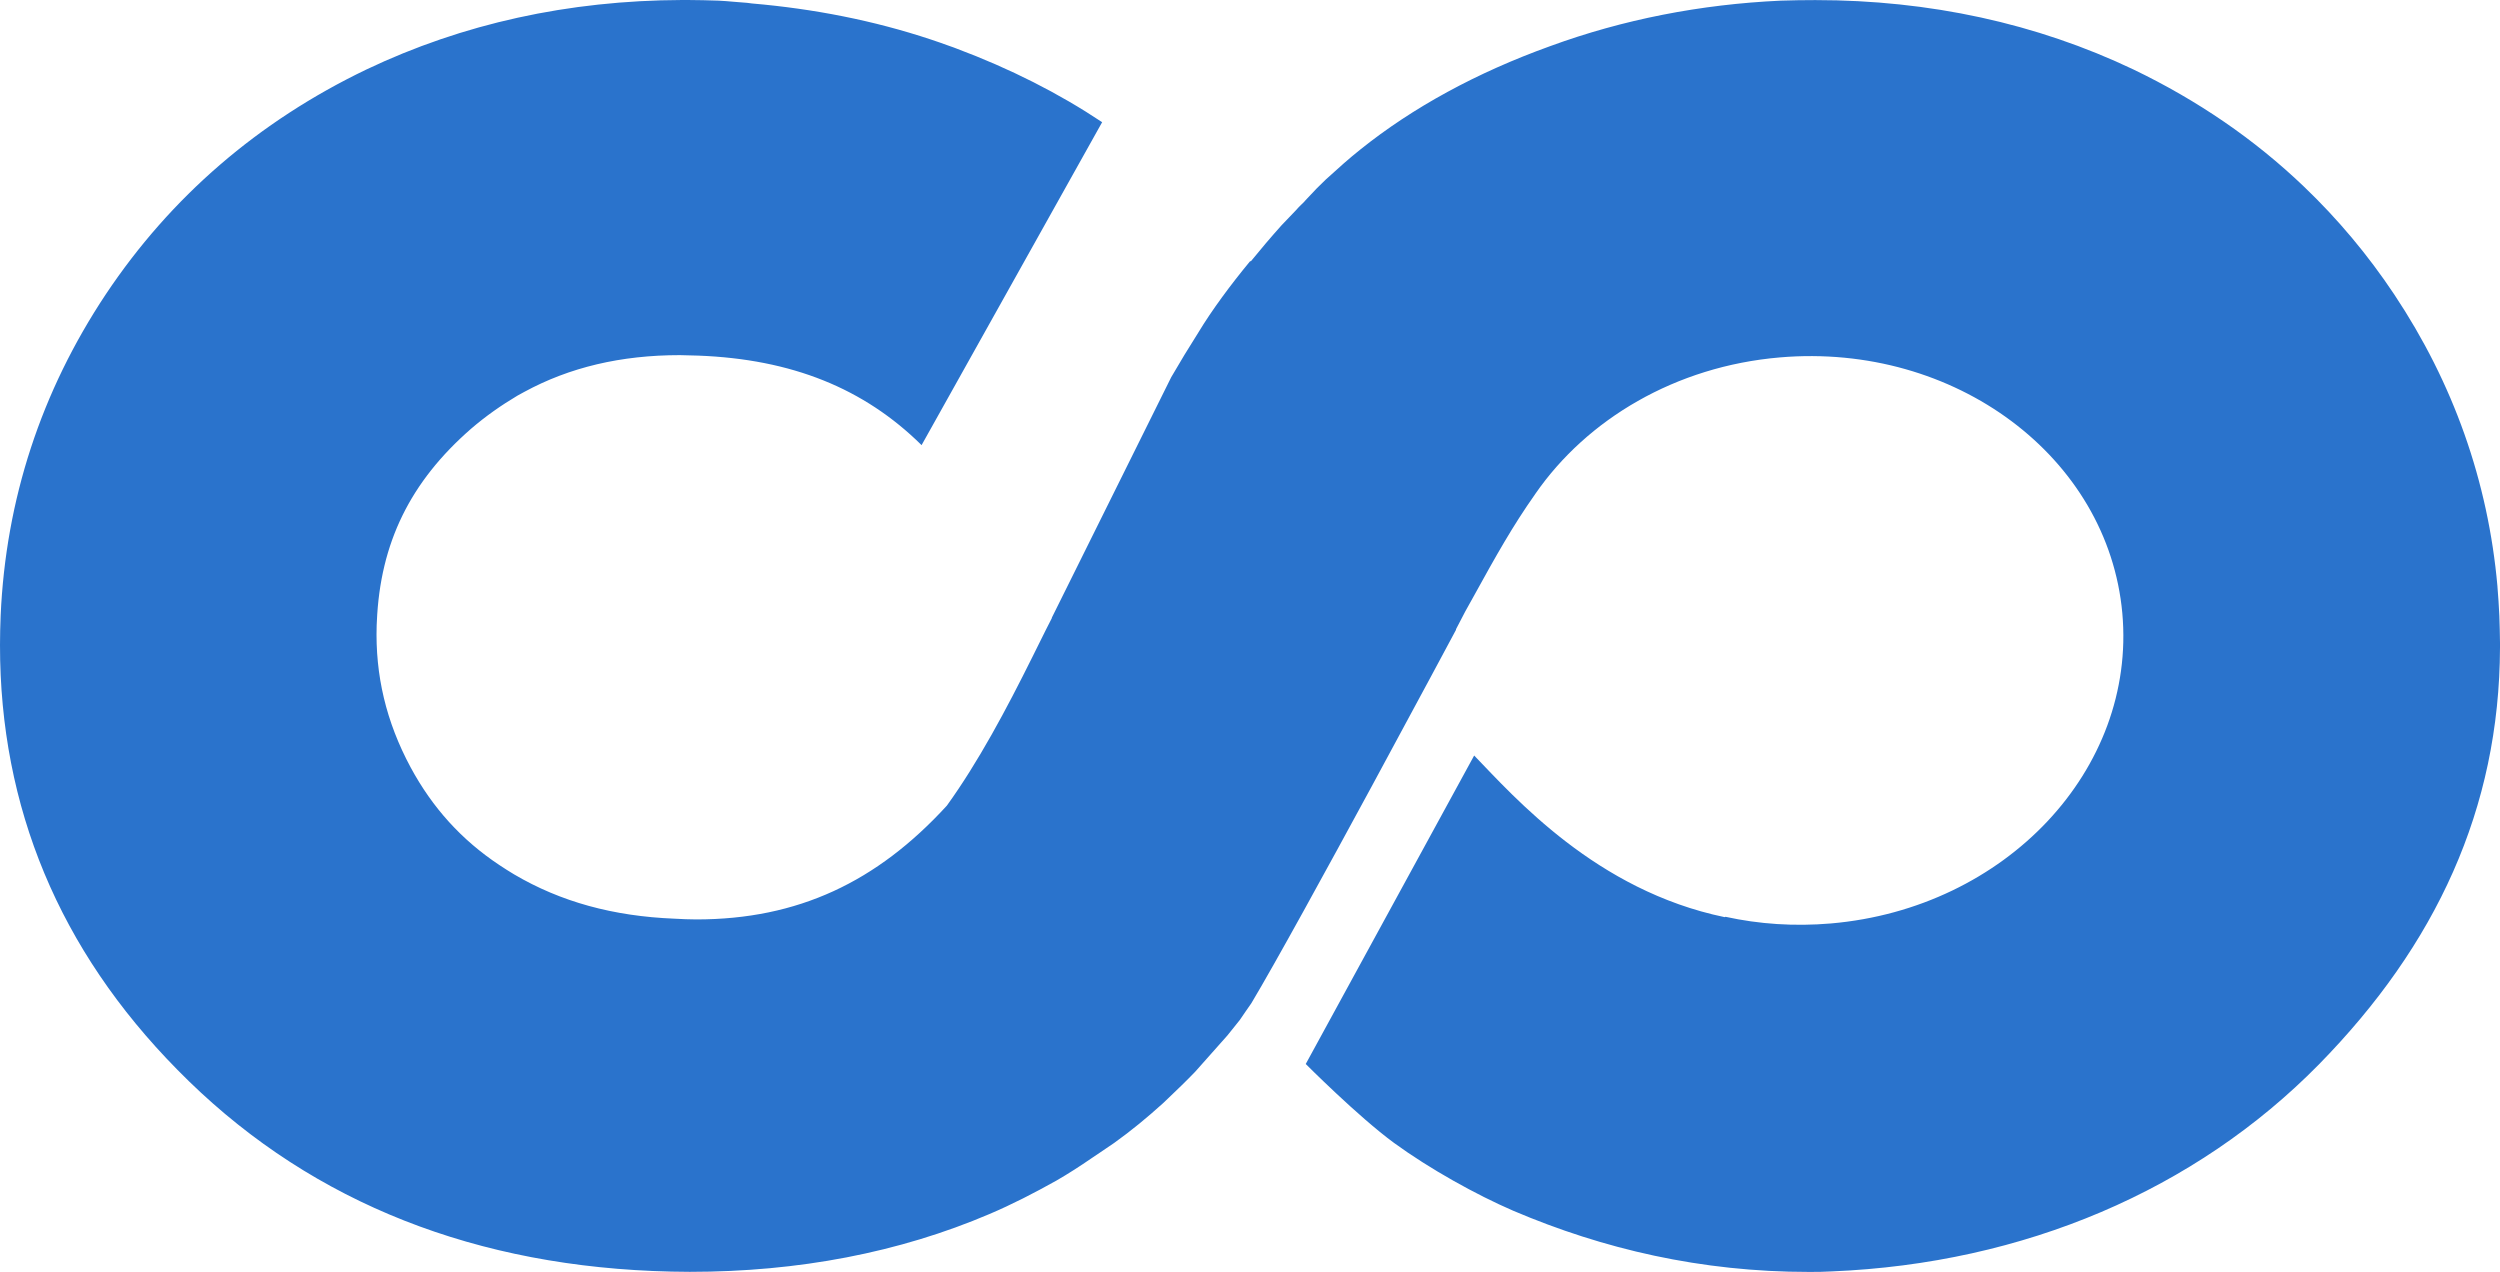
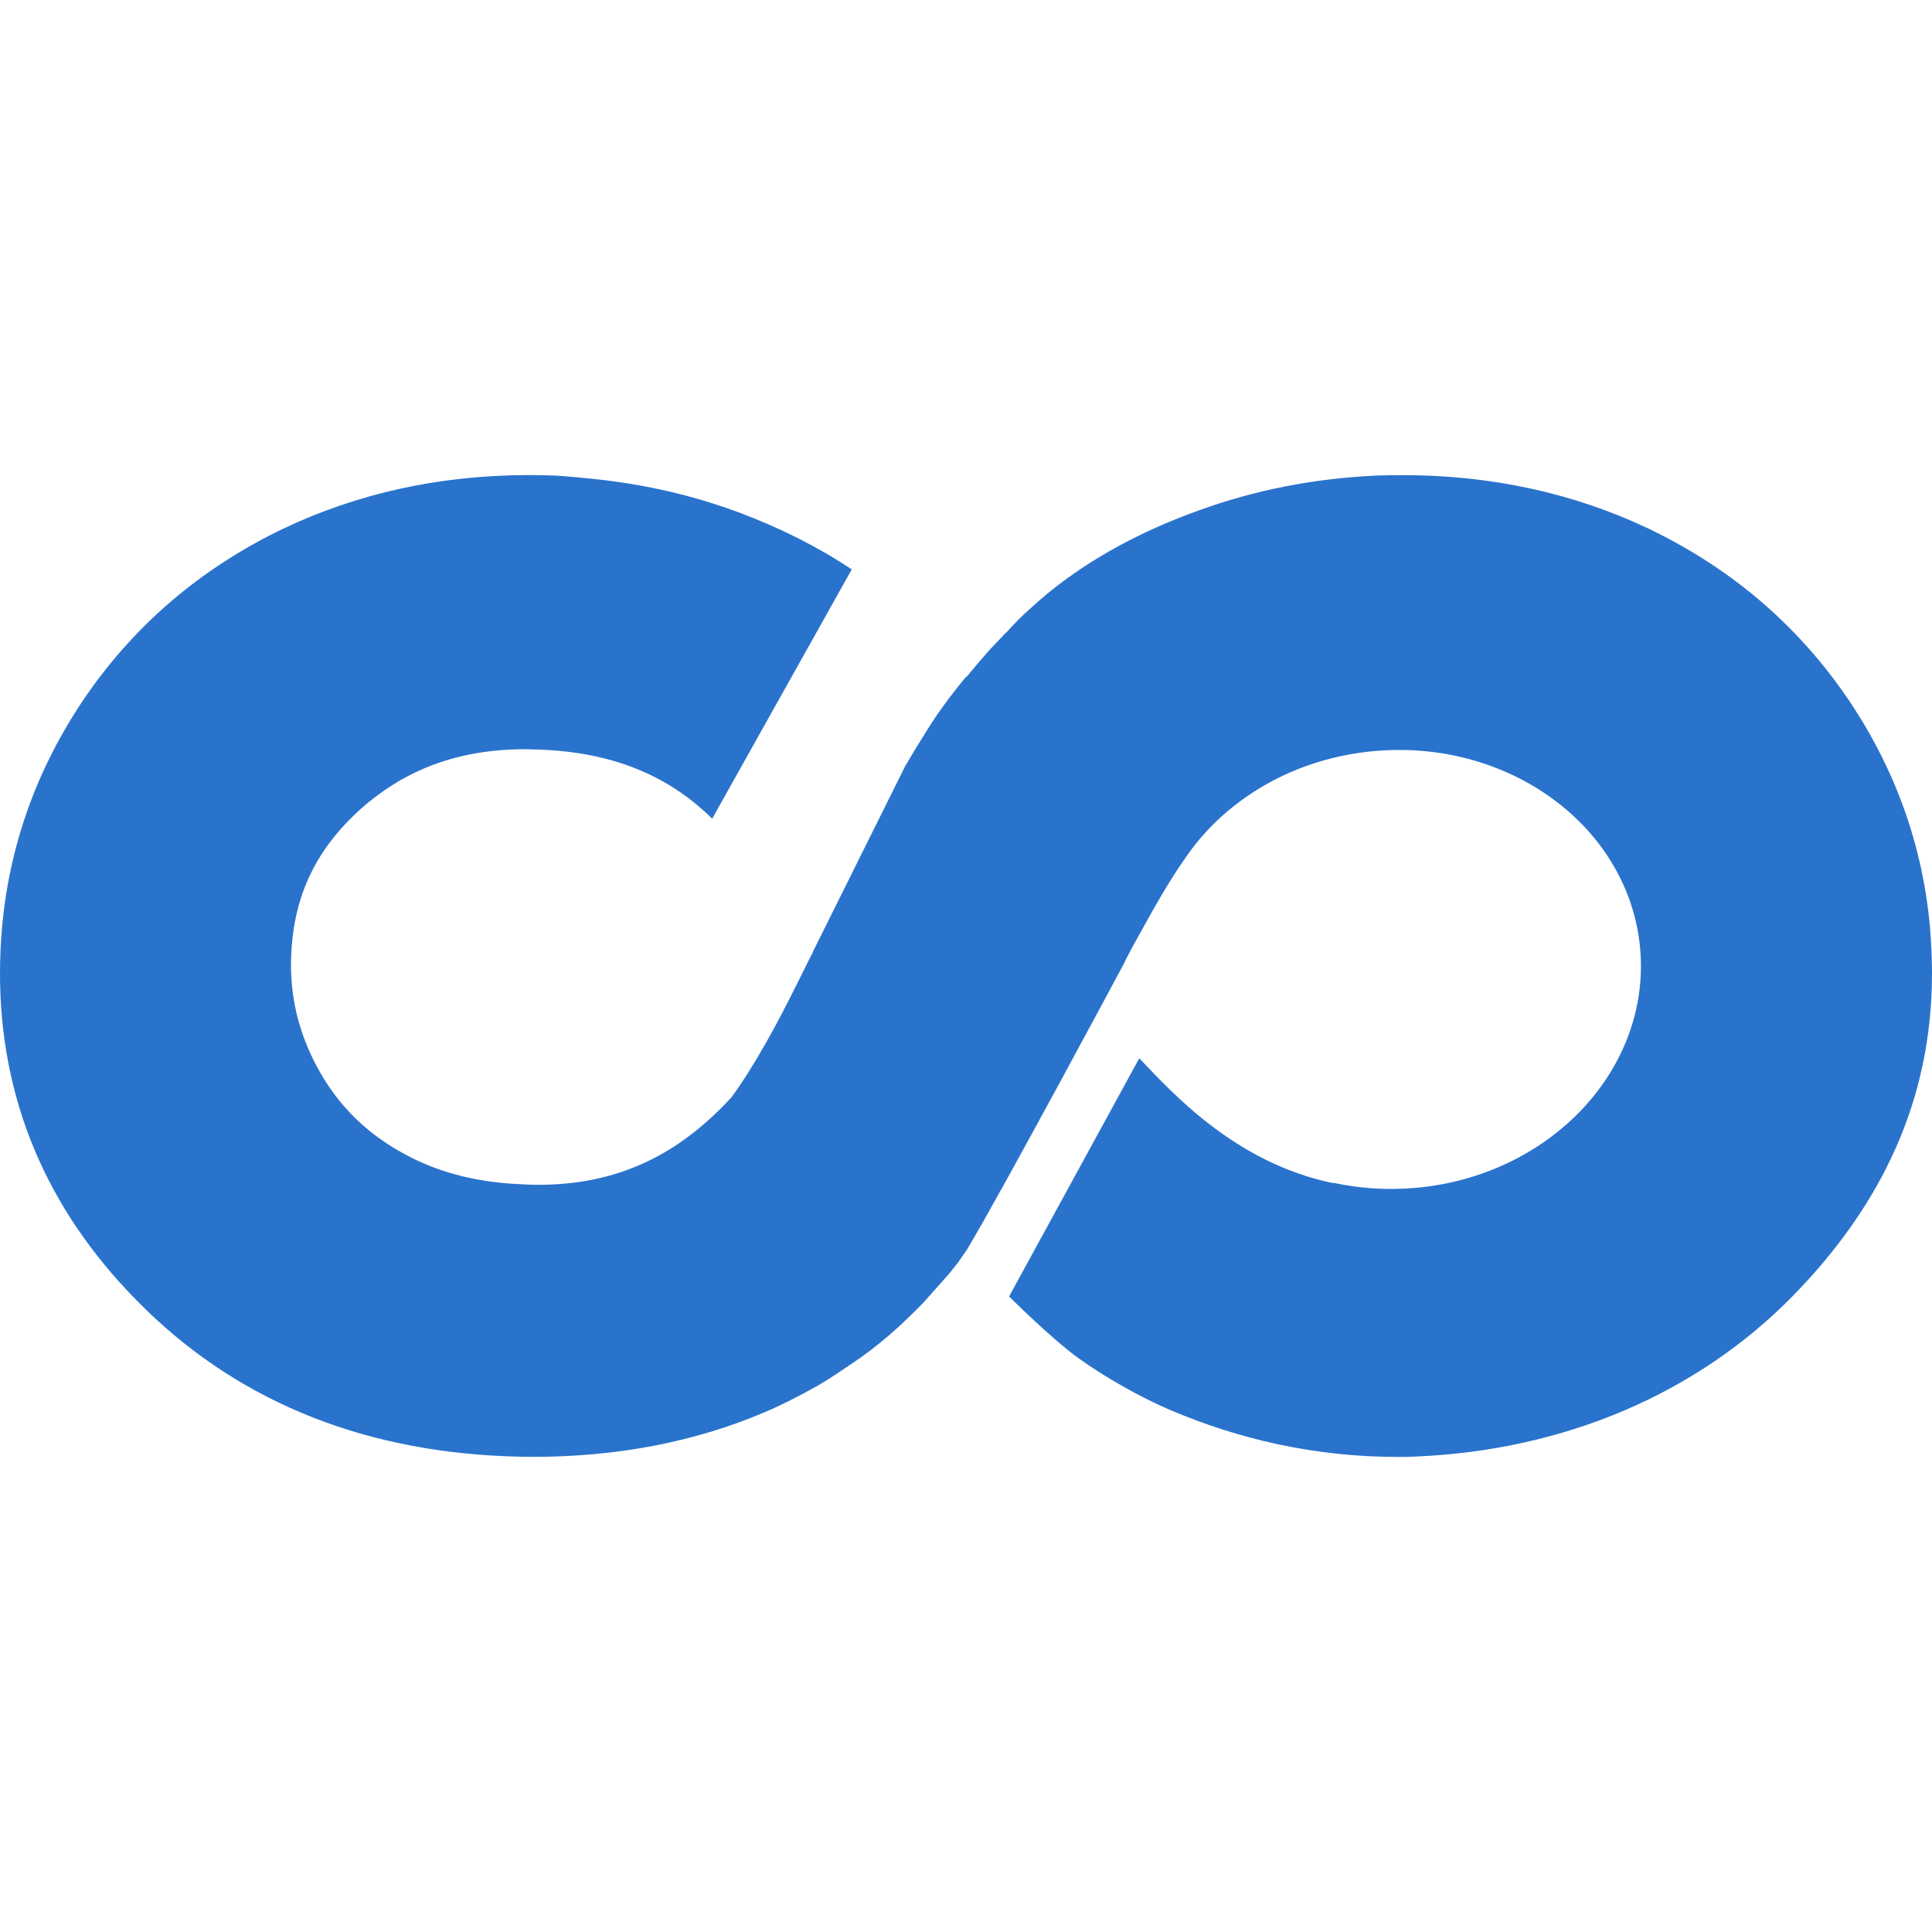
- <svg xmlns="http://www.w3.org/2000/svg" width="57px" height="29px" viewBox="0 0 57 29" version="1.1">
-   <g id="Page-1" stroke="none" stroke-width="1" fill="none" fill-rule="evenodd">
-     <g id="Coursera" fill="#2A73CC" fill-rule="nonzero">
-       <path d="M56.985,14.039 C56.975,13.816 56.96,13.6 56.942,13.379 C56.942,13.379 56.942,13.377 56.942,13.375 C56.942,13.375 56.942,13.373 56.942,13.371 C56.73,10.977 55.936,8.736 54.588,6.712 C53.987,5.81 53.299,4.99 52.53,4.255 C51.406,3.178 50.105,2.287 48.638,1.582 C46.43,0.532 43.992,0.002 41.39,0.002 C41.135,0.002 40.869,0.006 40.601,0.015 C38.774,0.098 37.006,0.444 35.344,1.052 C33.669,1.655 32.21,2.452 31.017,3.408 C30.774,3.6 30.51,3.836 30.226,4.095 L30.022,4.295 L29.742,4.591 L29.744,4.591 L29.746,4.591 L29.615,4.719 L29.552,4.789 L29.218,5.138 C28.971,5.414 28.736,5.691 28.516,5.962 L28.514,5.958 L28.507,5.95 C28.05,6.503 27.628,7.075 27.317,7.59 C27.107,7.92 26.901,8.26 26.704,8.6 L23.981,14.085 L23.984,14.089 L23.842,14.368 L23.541,14.974 C22.943,16.178 22.303,17.378 21.588,18.369 C19.994,20.11 18.192,20.963 15.875,20.963 C15.713,20.963 15.547,20.955 15.377,20.946 C13.982,20.89 12.784,20.562 11.722,19.936 C11.609,19.868 11.499,19.799 11.393,19.728 C10.525,19.154 9.86,18.417 9.363,17.497 C8.802,16.455 8.553,15.389 8.588,14.26 C8.59,14.229 8.592,14.202 8.592,14.177 C8.667,12.38 9.355,10.983 10.741,9.775 C11.078,9.485 11.431,9.239 11.799,9.02 C11.851,8.99 11.904,8.961 11.956,8.934 C12.985,8.375 14.157,8.097 15.501,8.097 L15.919,8.108 C18.053,8.189 19.699,8.853 21.012,10.149 L25.129,2.786 C24.144,2.129 23.032,1.565 21.806,1.106 C21.76,1.089 21.712,1.069 21.663,1.054 C21.517,1.002 21.372,0.948 21.222,0.9 C19.919,0.467 18.552,0.2 17.145,0.079 L17.145,0.079 C17.11,0.073 17.072,0.069 17.037,0.065 C16.821,0.052 16.601,0.025 16.385,0.015 C16.15,0.006 15.913,0.002 15.682,0 L15.549,0 C12.96,0.01 10.554,0.538 8.355,1.584 C5.891,2.767 3.894,4.489 2.413,6.709 C0.937,8.928 0.131,11.391 0.015,14.035 C0.006,14.262 0,14.487 0,14.707 C-0.002,18.405 1.351,21.658 4.042,24.388 C6.851,27.253 10.504,28.796 14.89,28.979 C15.171,28.99 15.449,28.998 15.726,28.998 C18.207,28.998 20.503,28.558 22.562,27.679 C23.076,27.46 23.576,27.203 24.087,26.917 C24.364,26.757 24.626,26.588 24.887,26.408 L25.079,26.279 L25.403,26.059 C25.793,25.78 26.157,25.479 26.512,25.158 L26.635,25.041 C26.843,24.843 27.051,24.643 27.248,24.438 L27.986,23.607 L28.268,23.255 L28.399,23.063 L28.53,22.875 C29.627,21.04 33.197,14.36 33.197,14.36 L33.197,14.346 L33.409,13.939 L33.586,13.621 C34.112,12.666 34.492,11.989 34.995,11.276 L35.009,11.255 C36.183,9.56 38.201,8.352 40.58,8.149 C44.57,7.807 48.067,10.418 48.389,13.982 C48.709,17.545 45.733,20.711 41.742,21.055 C40.911,21.126 40.104,21.07 39.342,20.903 L39.323,20.911 C36.395,20.304 34.531,18.177 33.611,17.226 L29.771,24.259 C29.771,24.259 30.965,25.458 31.782,26.057 C32.601,26.654 33.659,27.241 34.504,27.606 C36.553,28.478 38.781,29 41.243,29 C41.528,29 41.47,29 41.767,28.988 C46.149,28.806 50.055,27.134 52.871,24.269 C55.539,21.548 56.987,18.442 57,14.765 L57,14.656 C56.998,14.452 56.992,14.247 56.985,14.039 Z" id="Path" />
+ <svg xmlns="http://www.w3.org/2000/svg" width="61px" height="61px" viewBox="0 0 61 61" version="1.1">
+   <g id="Coursera" stroke="none" stroke-width="1" fill="none" fill-rule="evenodd">
+     <g transform="translate(0, 15)" fill="#2A73CC" fill-rule="nonzero" id="Path">
+       <path d="M60.983,15.007 C60.973,14.769 60.957,14.537 60.938,14.301 C60.938,14.301 60.938,14.299 60.938,14.297 C60.938,14.297 60.938,14.295 60.938,14.293 C60.711,11.734 59.861,9.339 58.419,7.175 C57.776,6.211 57.039,5.334 56.216,4.548 C55.013,3.397 53.621,2.444 52.051,1.691 C49.689,0.569 47.079,0.002 44.294,0.002 C44.022,0.002 43.737,0.006 43.45,0.016 C41.495,0.105 39.603,0.474 37.825,1.125 C36.032,1.769 34.47,2.621 33.193,3.643 C32.933,3.848 32.651,4.101 32.347,4.378 L32.129,4.591 L31.83,4.907 L31.832,4.907 L31.834,4.907 L31.693,5.045 L31.625,5.119 L31.268,5.492 C31.004,5.788 30.753,6.083 30.518,6.373 L30.515,6.369 L30.507,6.361 C30.018,6.952 29.567,7.563 29.234,8.113 C29.01,8.466 28.789,8.83 28.578,9.193 L25.663,15.057 L25.667,15.061 L25.515,15.358 L25.193,16.007 C24.553,17.294 23.869,18.577 23.103,19.636 C21.397,21.497 19.468,22.409 16.989,22.409 C16.815,22.409 16.638,22.4 16.456,22.39 C14.963,22.331 13.682,21.98 12.545,21.31 C12.423,21.239 12.306,21.165 12.192,21.089 C11.264,20.475 10.552,19.687 10.02,18.704 C9.42,17.589 9.153,16.45 9.191,15.243 C9.193,15.211 9.195,15.182 9.195,15.155 C9.275,13.234 10.012,11.74 11.495,10.449 C11.856,10.139 12.233,9.876 12.627,9.642 C12.683,9.61 12.739,9.579 12.795,9.55 C13.896,8.953 15.15,8.655 16.588,8.655 L17.036,8.667 C19.32,8.754 21.082,9.464 22.486,10.849 L26.893,2.978 C25.839,2.276 24.648,1.673 23.336,1.182 C23.287,1.164 23.235,1.143 23.184,1.127 C23.027,1.071 22.872,1.014 22.711,0.963 C21.317,0.499 19.854,0.213 18.348,0.084 L18.348,0.084 C18.311,0.078 18.27,0.074 18.233,0.07 C18.001,0.055 17.766,0.027 17.535,0.016 C17.284,0.006 17.03,0.002 16.782,0 L16.64,0 C13.869,0.01 11.295,0.575 8.941,1.693 C6.304,2.958 4.167,4.799 2.583,7.171 C1.003,9.544 0.14,12.177 0.017,15.003 C0.006,15.245 0,15.486 0,15.722 C-0.002,19.675 1.446,23.151 4.326,26.07 C7.332,29.132 11.241,30.782 15.934,30.977 C16.236,30.99 16.533,30.998 16.83,30.998 C19.485,30.998 21.942,30.528 24.145,29.588 C24.696,29.354 25.23,29.079 25.777,28.773 C26.074,28.603 26.354,28.422 26.633,28.229 L26.839,28.092 L27.186,27.856 C27.603,27.558 27.992,27.236 28.372,26.893 L28.504,26.768 C28.727,26.556 28.95,26.343 29.16,26.123 L29.95,25.235 L30.251,24.859 L30.392,24.654 L30.532,24.453 C31.706,22.491 35.526,15.35 35.526,15.35 L35.526,15.336 L35.753,14.901 L35.943,14.56 C36.506,13.54 36.913,12.815 37.451,12.054 L37.466,12.031 C38.722,10.219 40.882,8.928 43.428,8.711 C47.698,8.345 51.44,11.137 51.785,14.946 C52.127,18.755 48.942,22.14 44.672,22.507 C43.782,22.583 42.918,22.523 42.103,22.345 L42.083,22.353 C38.949,21.705 36.954,19.43 35.97,18.414 L31.861,25.933 C31.861,25.933 33.138,27.213 34.012,27.854 C34.889,28.492 36.022,29.12 36.925,29.51 C39.118,30.442 41.503,31 44.137,31 C44.443,31 44.381,31 44.698,30.988 C49.388,30.793 53.567,29.005 56.581,25.943 C59.436,23.034 60.986,19.714 61,15.783 L61,15.666 C60.998,15.449 60.992,15.229 60.983,15.007 Z" />
    </g>
  </g>
</svg>
